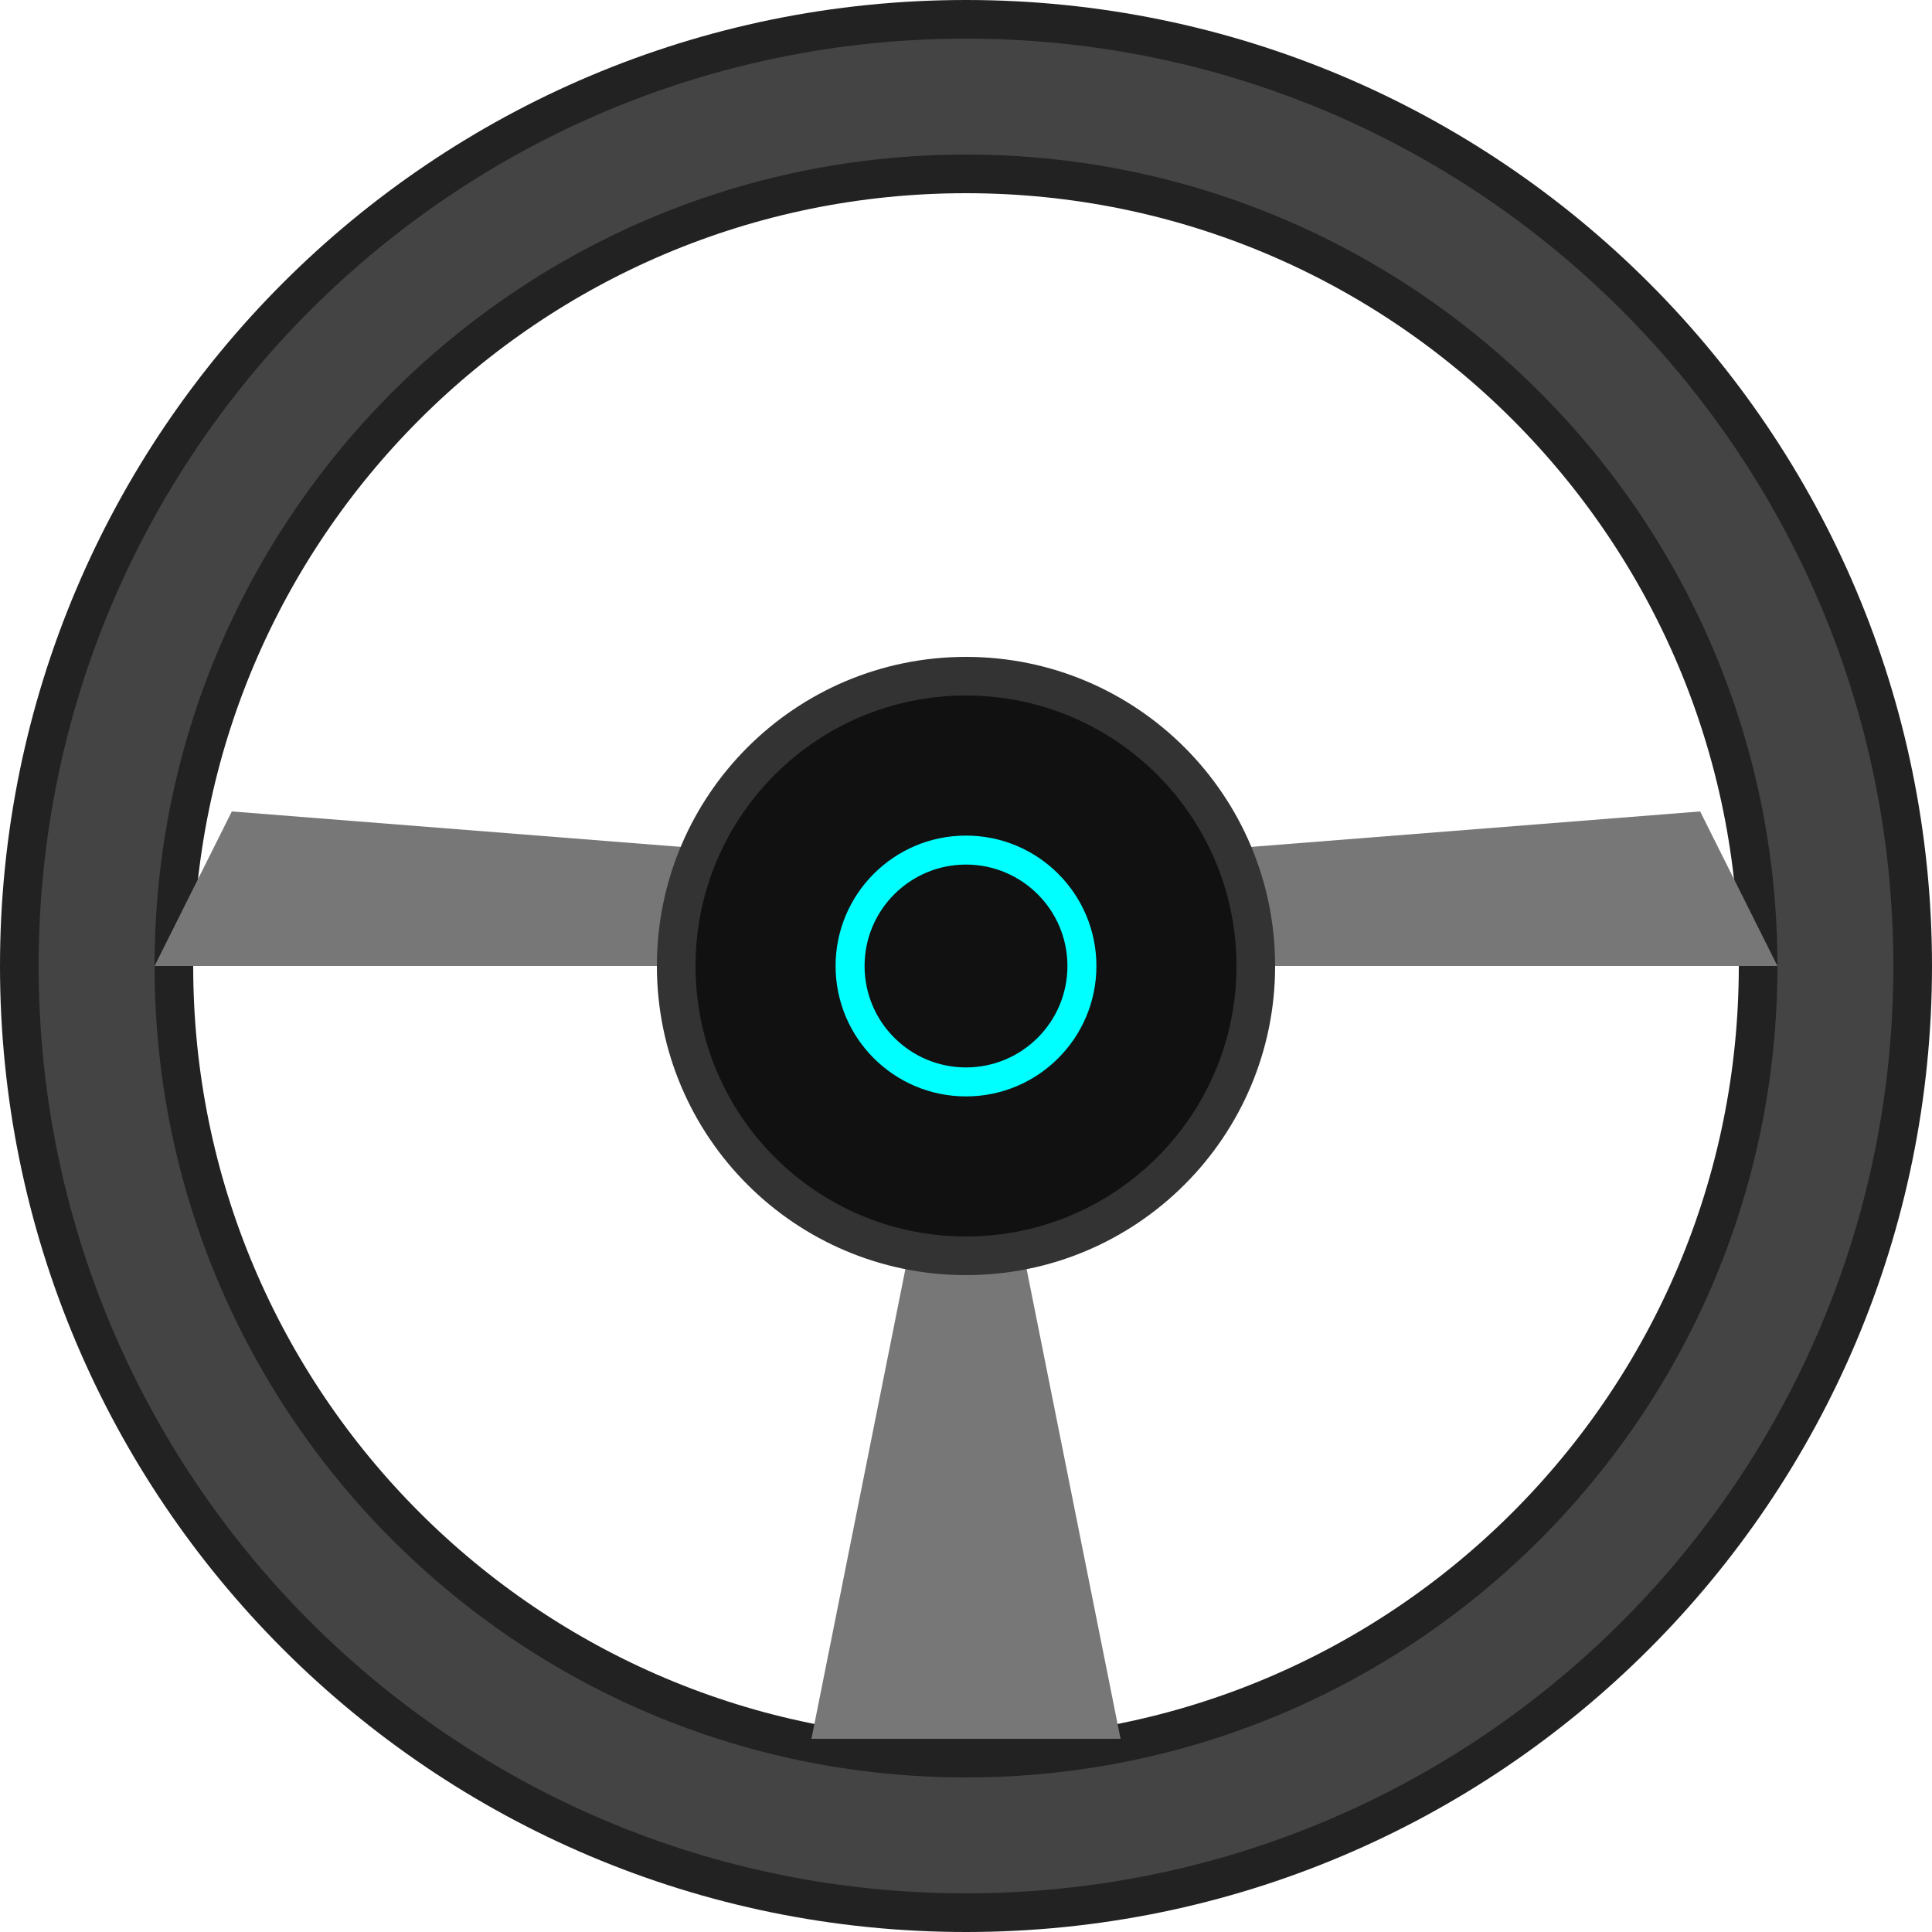
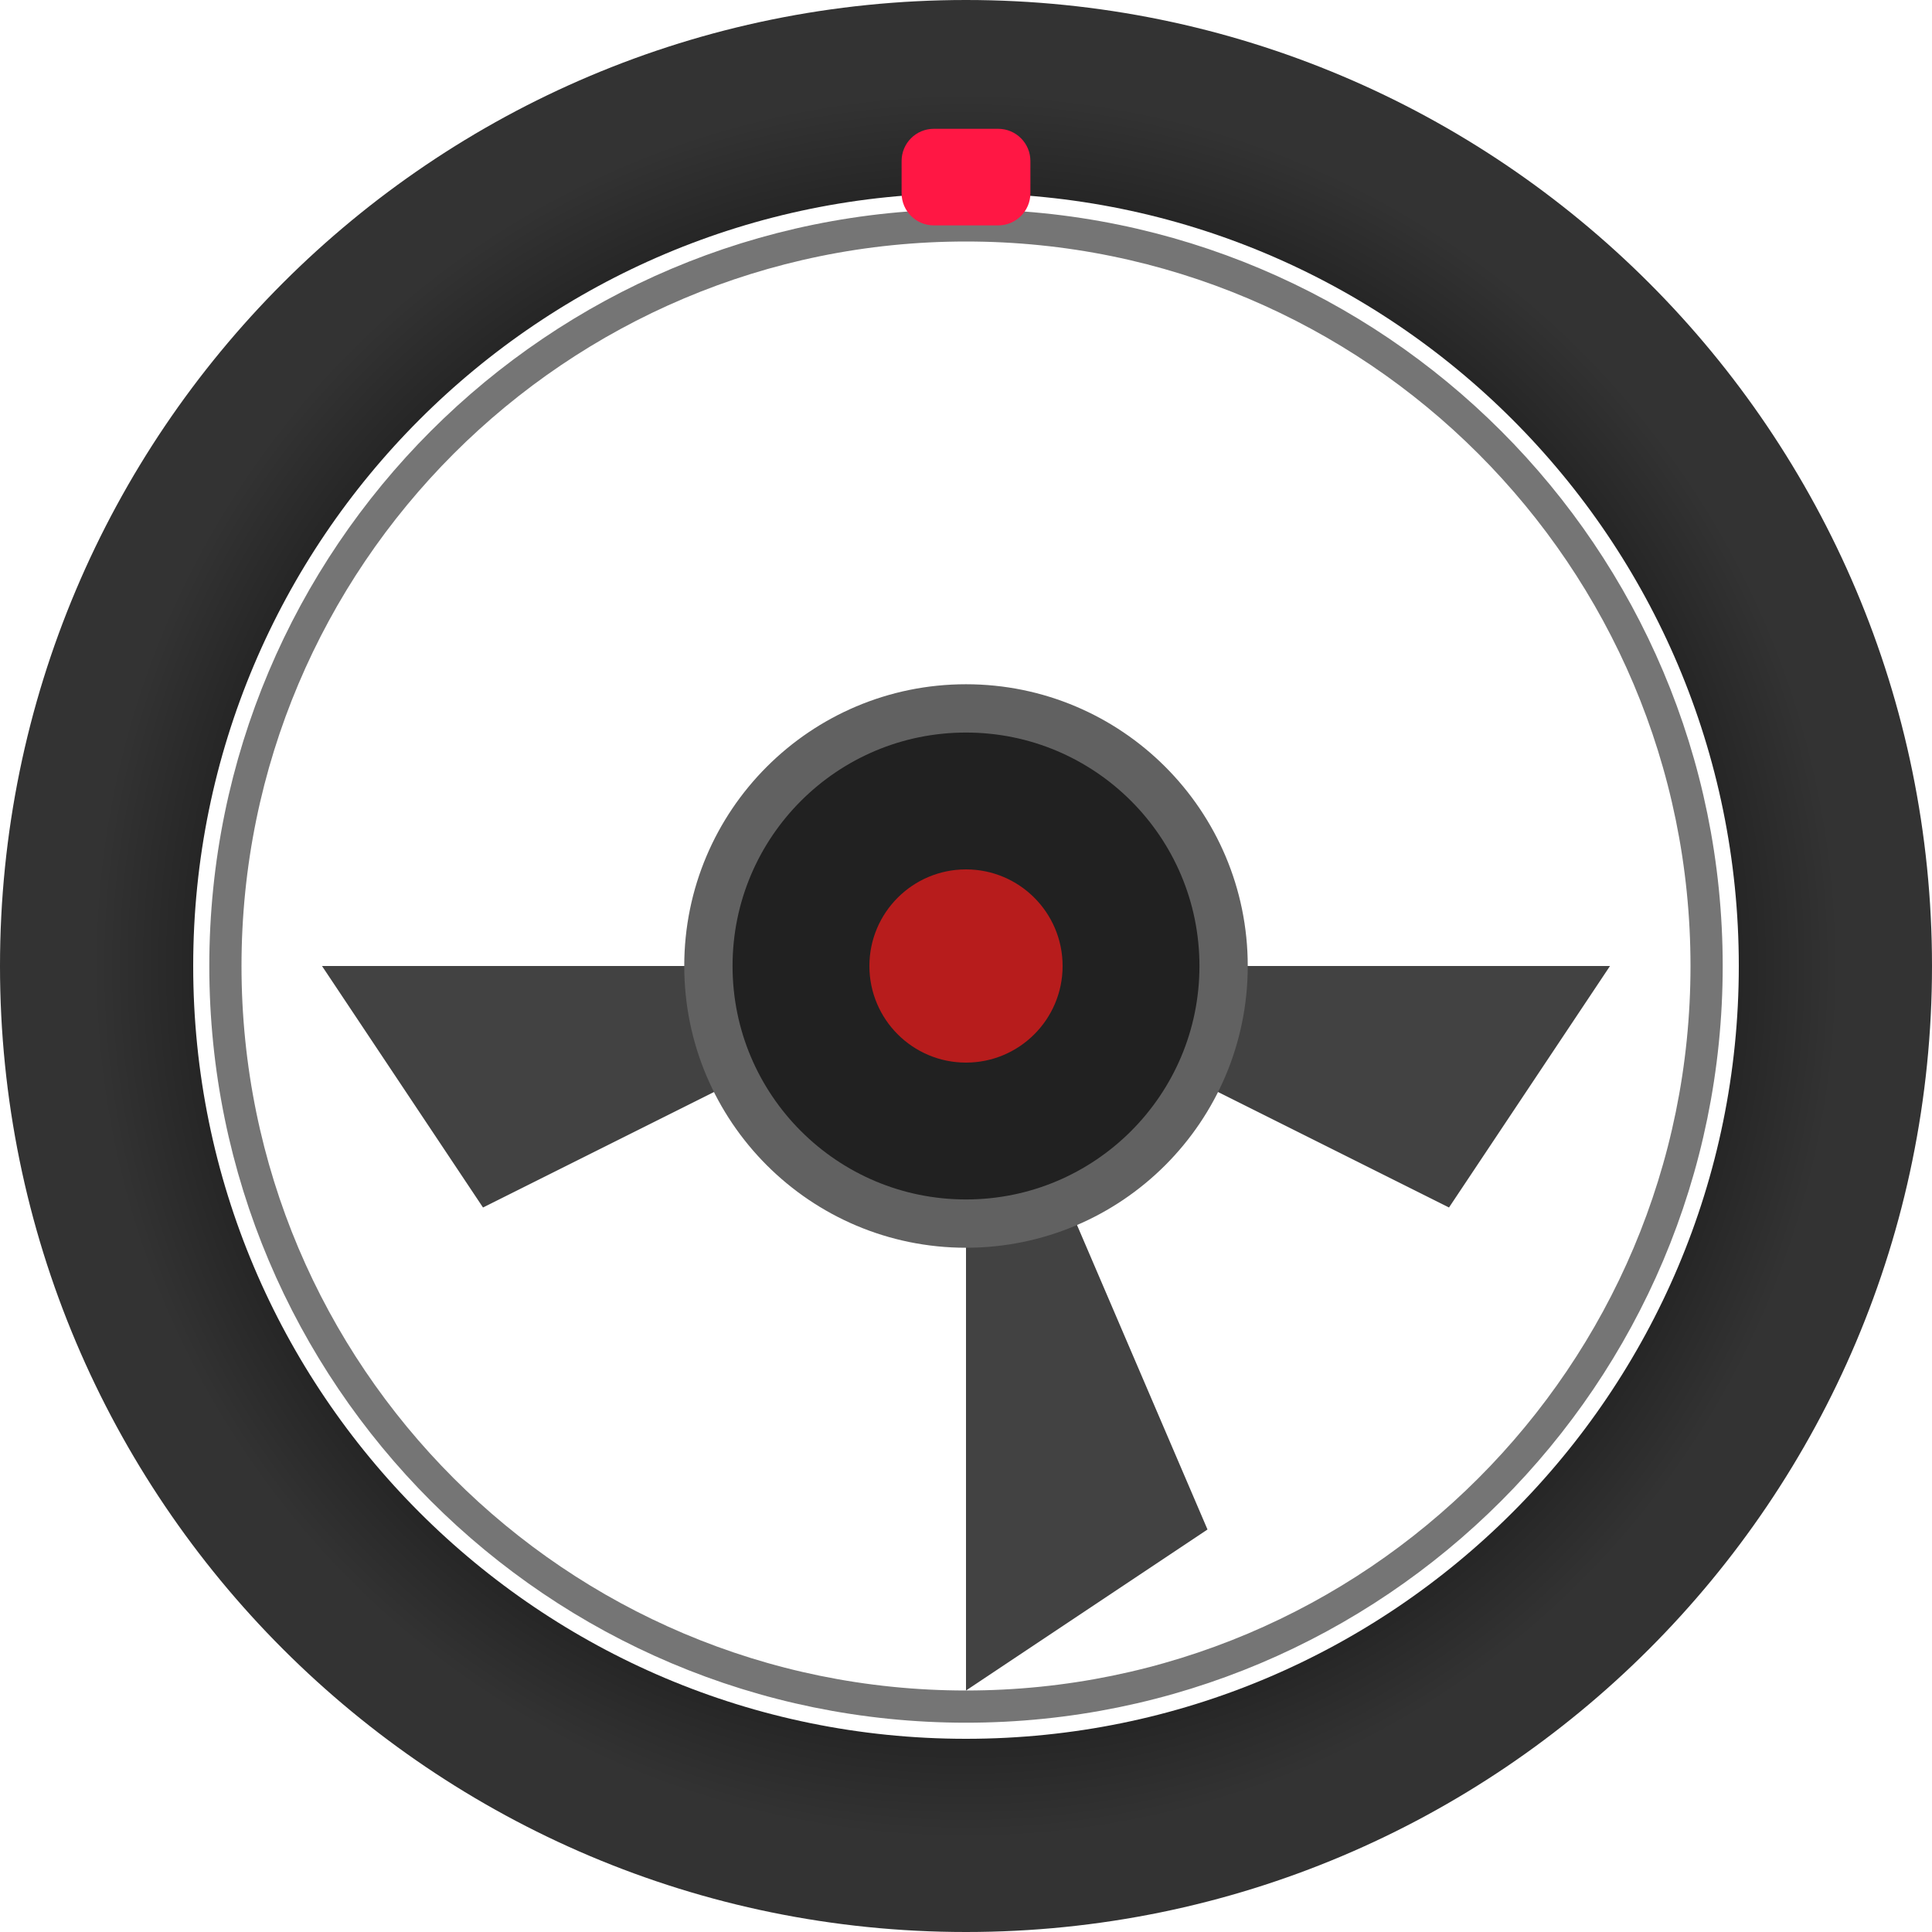
- <svg xmlns="http://www.w3.org/2000/svg" viewBox="0 0 100 100" width="100" height="100">
-   <circle cx="50" cy="50" r="45" fill="none" stroke="#222" stroke-width="10" />
-   <circle cx="50" cy="50" r="45" fill="none" stroke="#444" stroke-width="6" />
-   <polygon points="50,50 8,50 12,42 50,45" fill="#777" />
-   <polygon points="50,50 92,50 88,42 50,45" fill="#777" />
-   <polygon points="50,50 42,90 58,90" fill="#777" />
-   <circle cx="50" cy="50" r="15" fill="#111" stroke="#333" stroke-width="2" />
-   <circle cx="50" cy="50" r="6" fill="none" stroke="#00ffff" stroke-width="1.5" />
+ <svg xmlns="http://www.w3.org/2000/svg" viewBox="0 0 120 120" width="120" height="120">
+   <defs>
+     <radialGradient id="grad" cx="50%" cy="50%" r="50%">
+       <stop offset="70%" stop-color="#111" />
+       <stop offset="100%" stop-color="#333" />
+     </radialGradient>
+   </defs>
+   <circle cx="60" cy="60" r="54" fill="none" stroke="url(#grad)" stroke-width="12" />
+   <circle cx="60" cy="60" r="46" fill="none" stroke="#757575" stroke-width="2" />
+   <path d="M 60 60 L 20 60 L 30 75 Z" fill="#424242" />
+   <path d="M 60 60 L 100 60 L 90 75 Z" fill="#424242" />
+   <path d="M 60 60 L 60 105 L 75 95 Z" fill="#424242" />
+   <circle cx="60" cy="60" r="16" fill="#212121" stroke="#616161" stroke-width="3" />
+   <circle cx="60" cy="60" r="6" fill="#b71c1c" />
+   <rect x="56" y="8" width="8" height="6" fill="#ff1744" rx="2" />
</svg>
